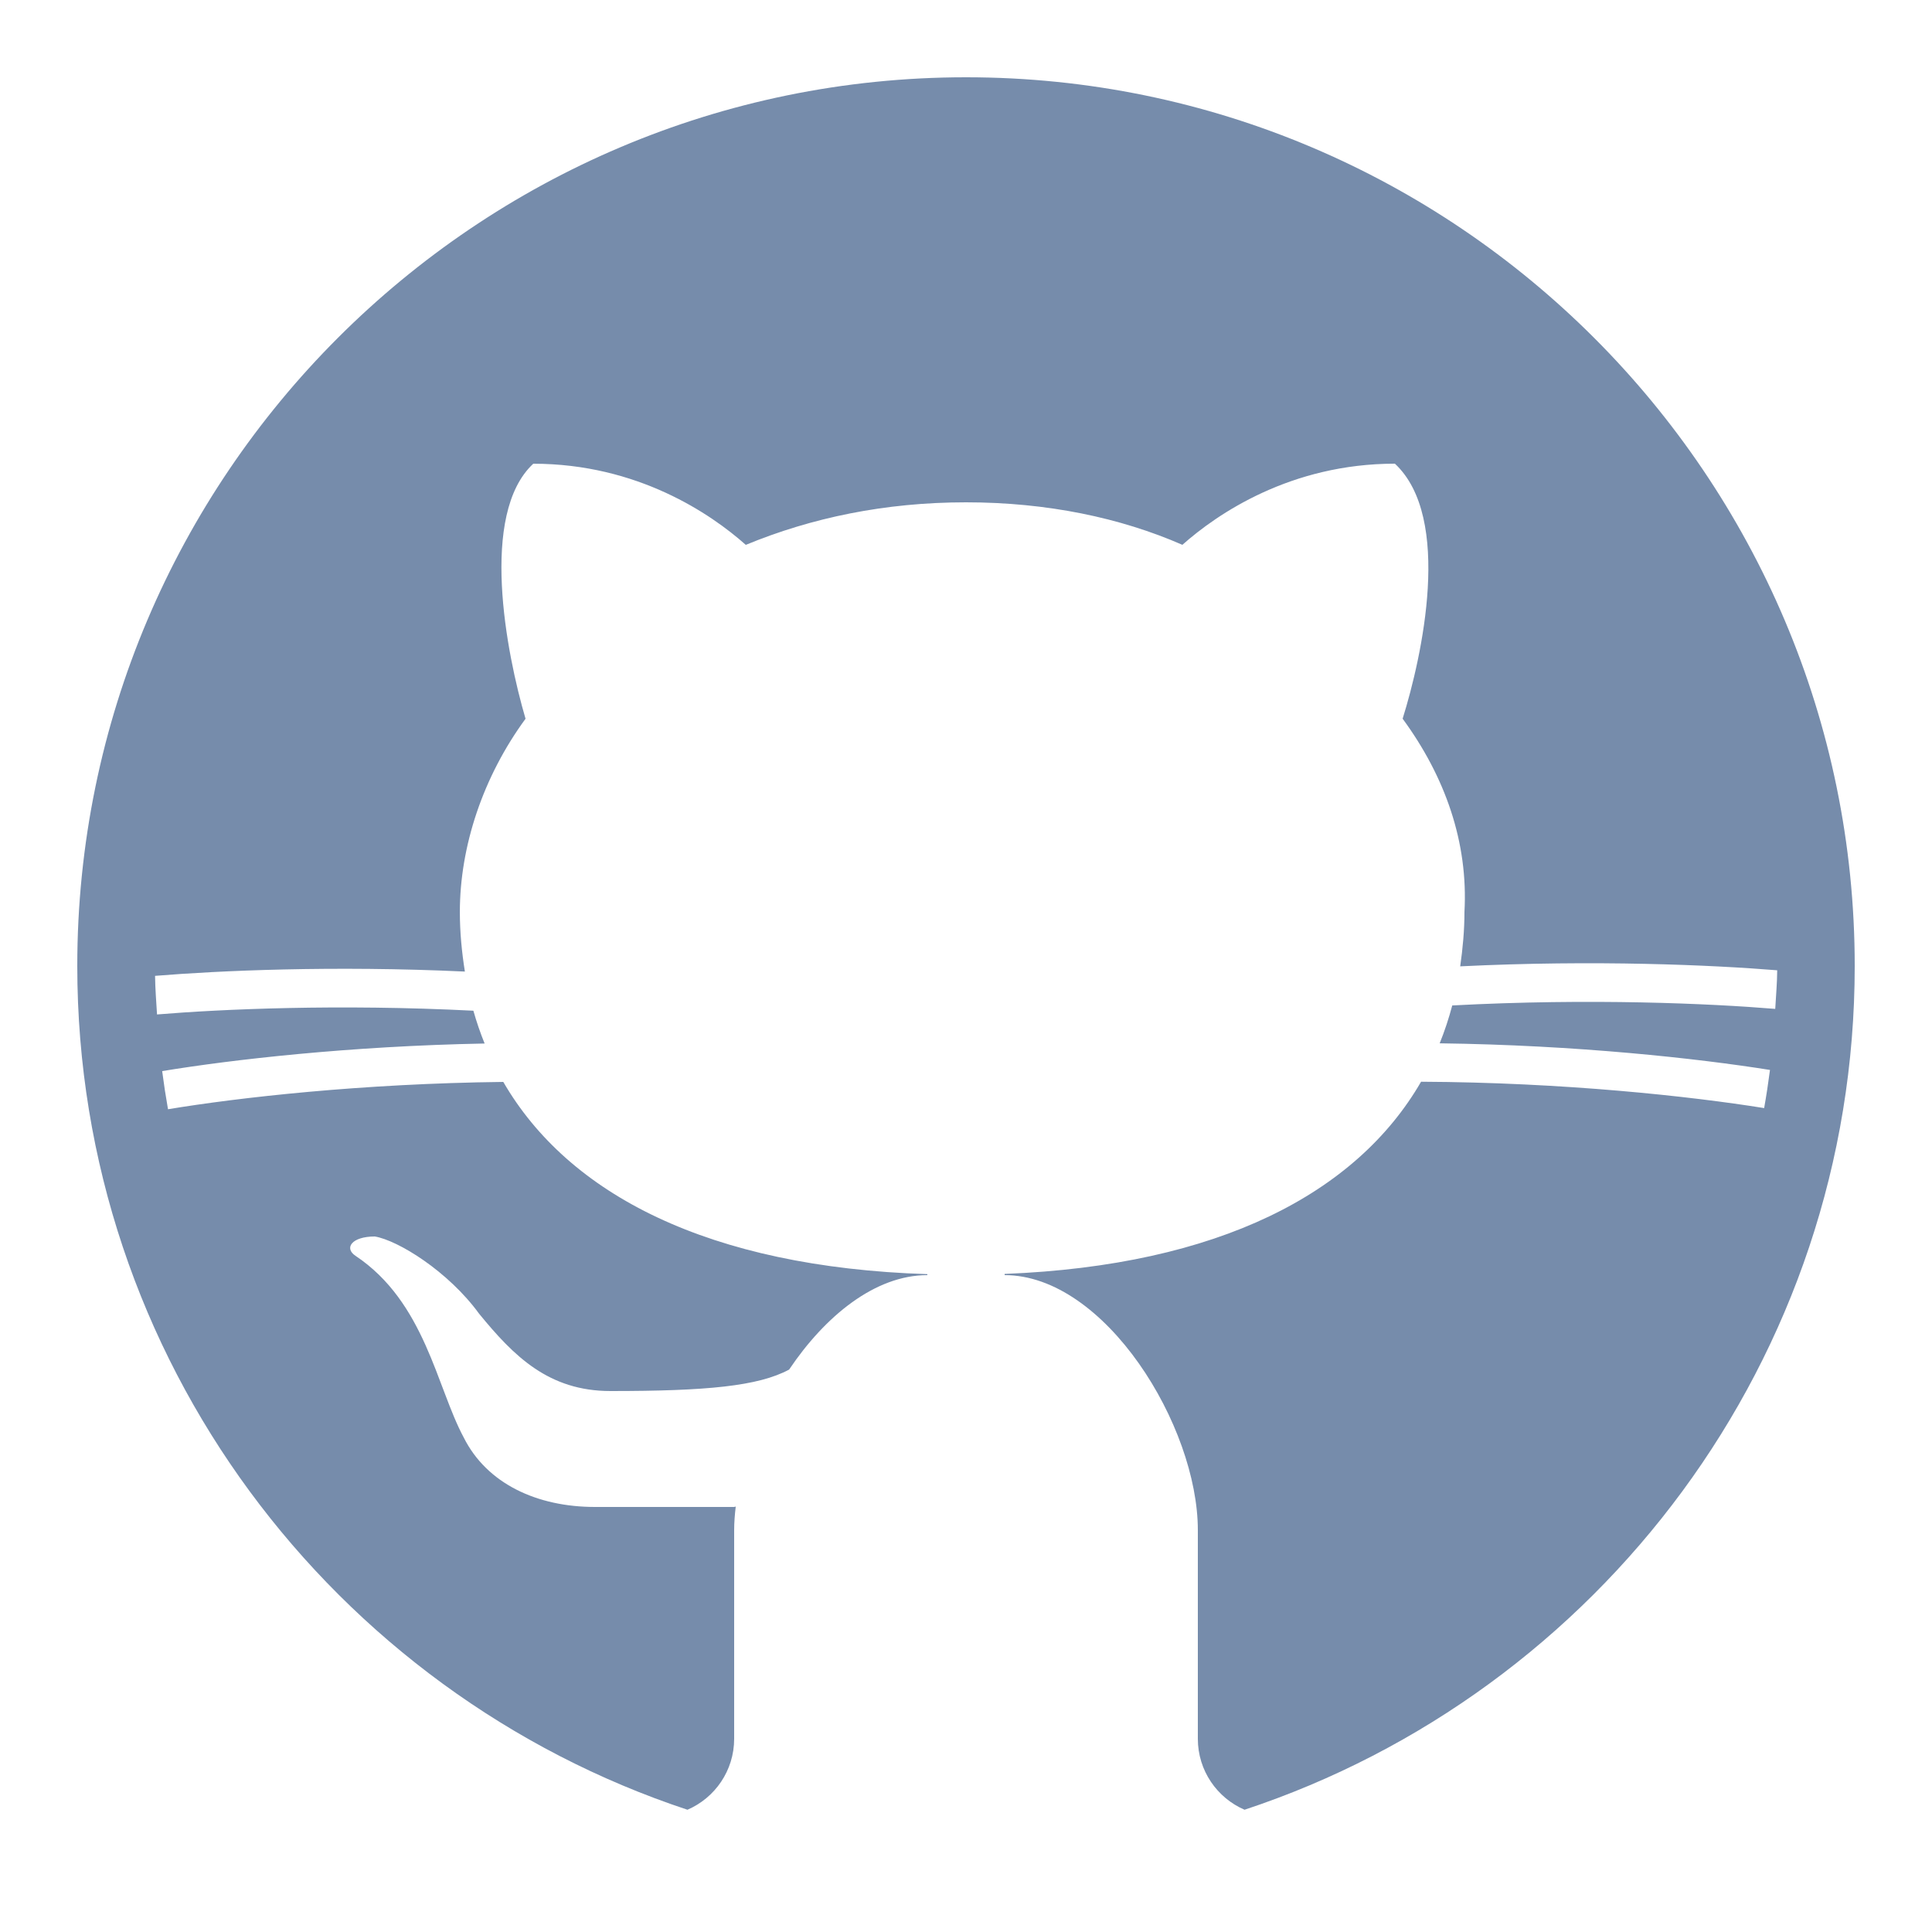
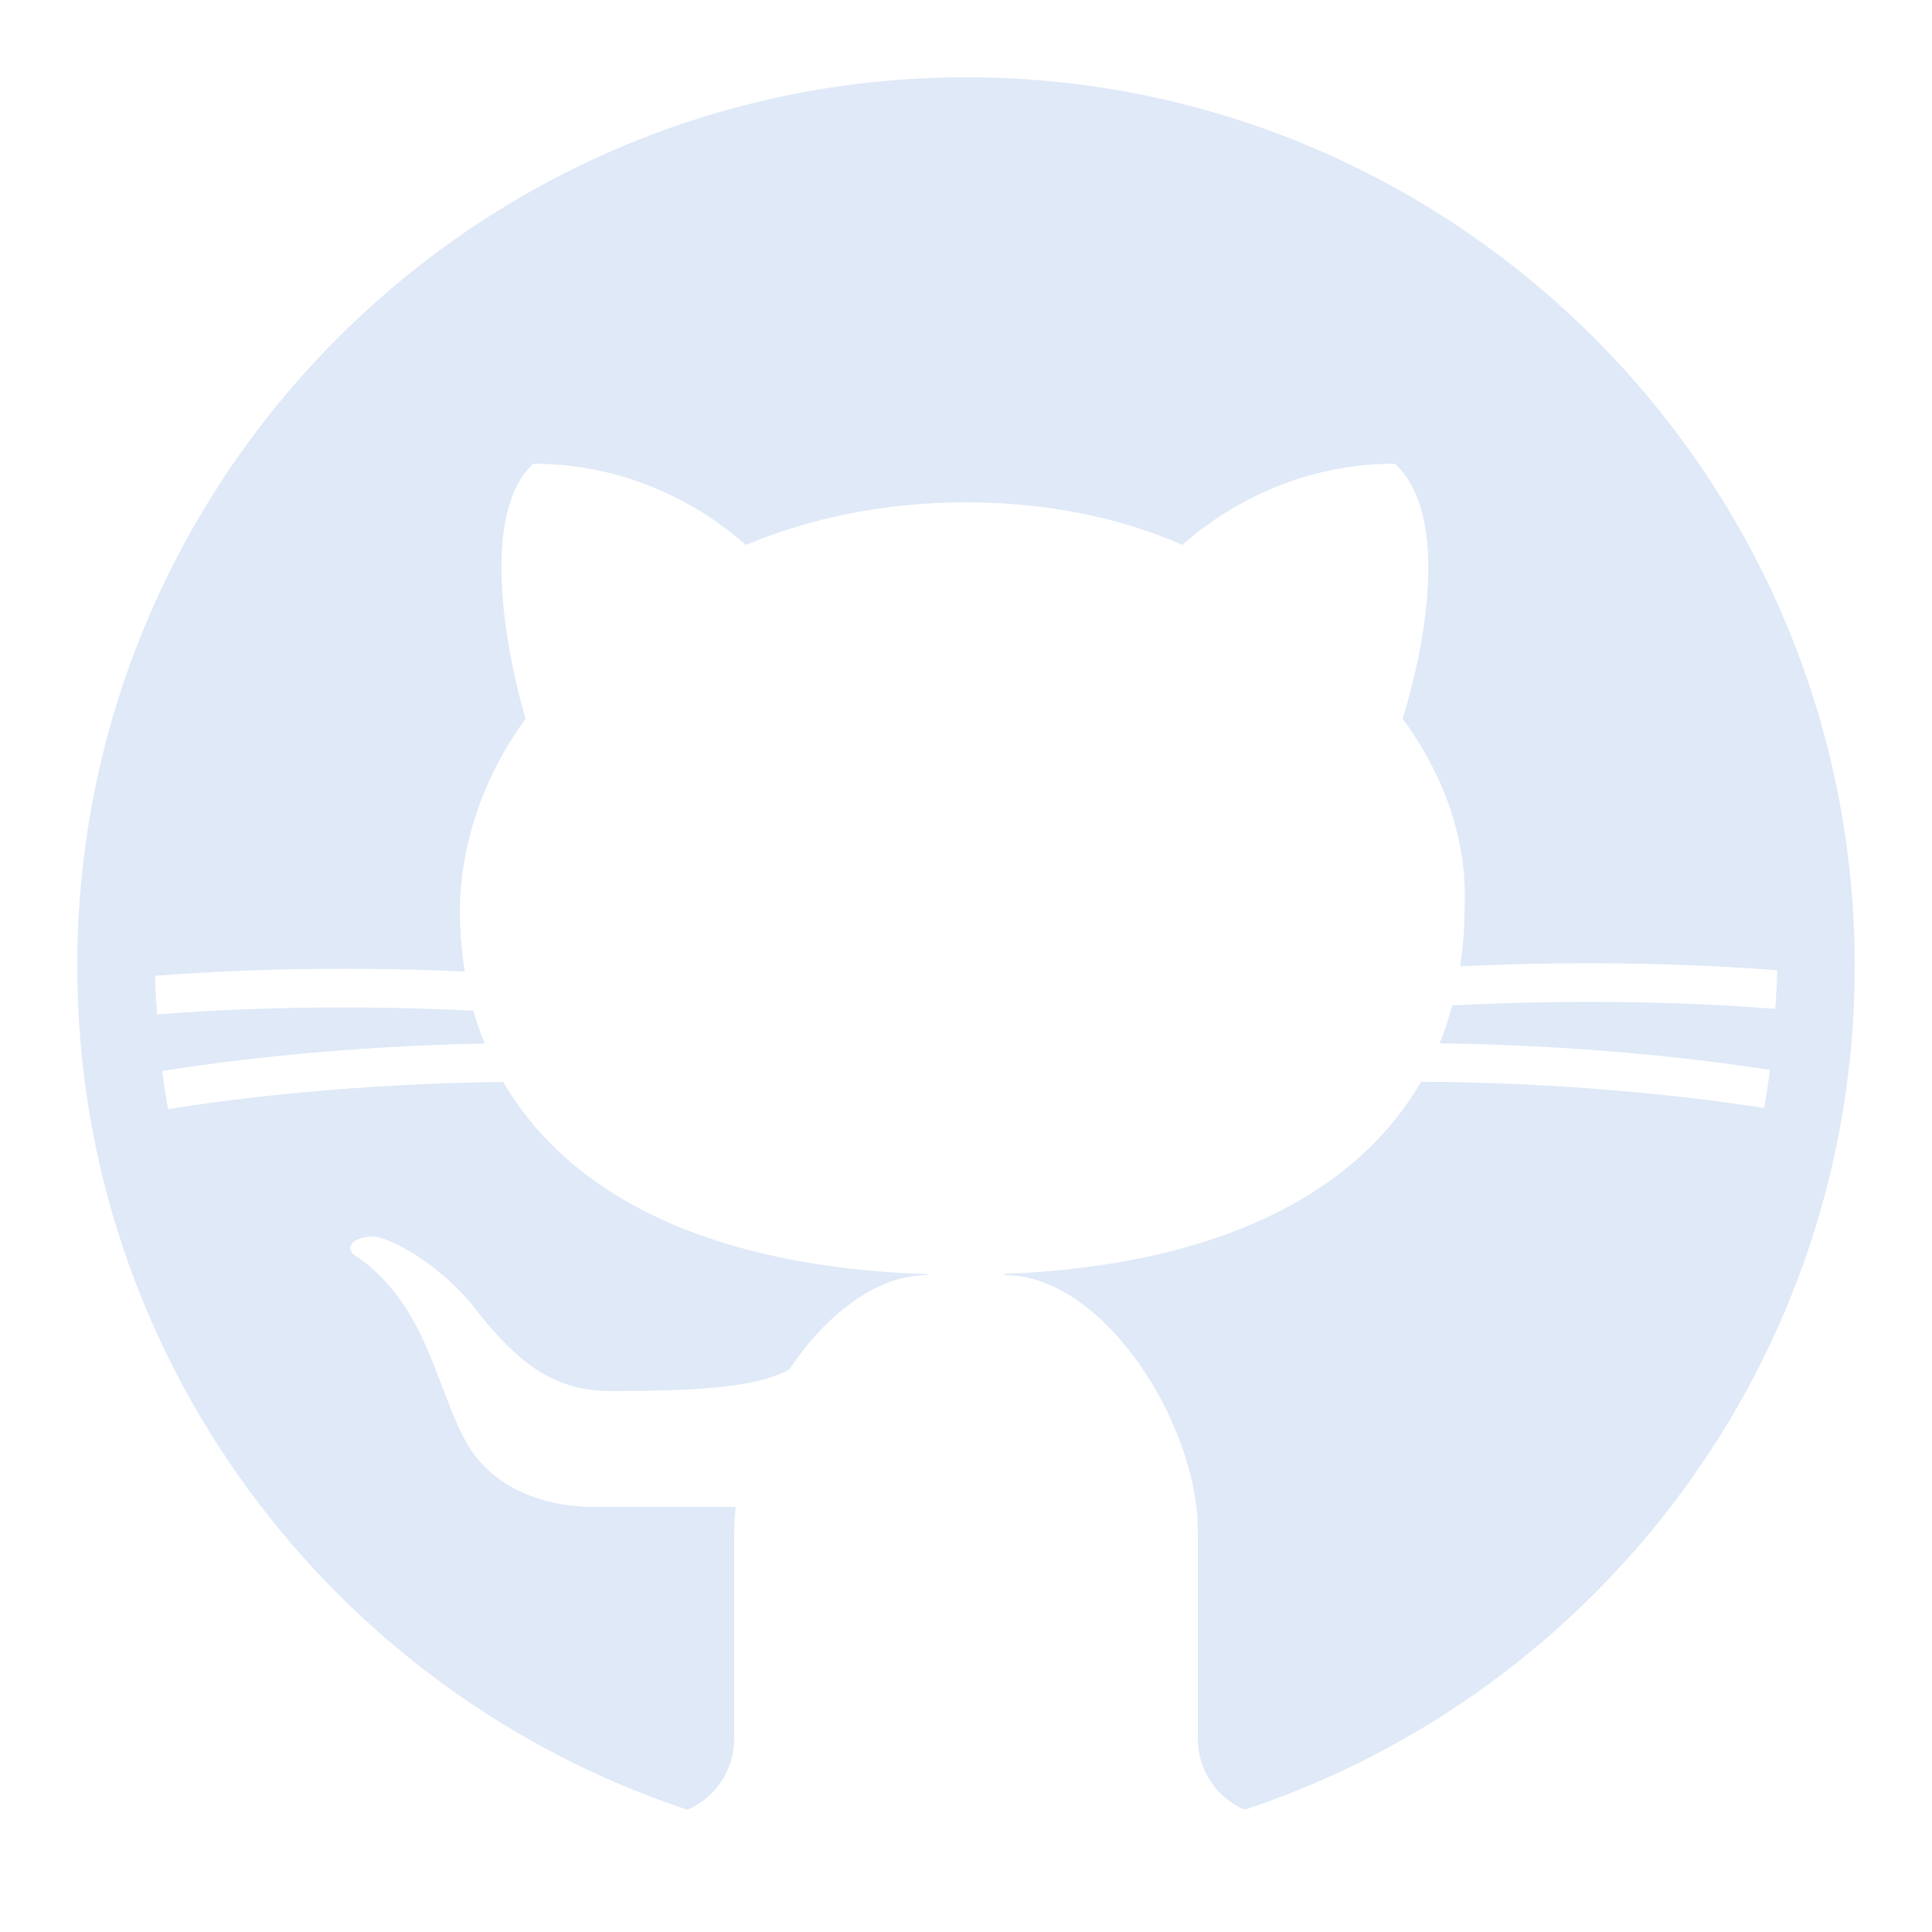
<svg xmlns="http://www.w3.org/2000/svg" viewBox="0,0,256,256" width="50px" height="50px" fill-rule="nonzero">
-   <g fill="#768cab" fill-rule="nonzero" stroke="none" stroke-width="1" stroke-linecap="butt" stroke-linejoin="miter" stroke-miterlimit="10" stroke-dasharray="" stroke-dashoffset="0" font-family="none" font-weight="none" font-size="none" text-anchor="none" style="mix-blend-mode: normal">
+   <g fill="#DFE9F7" fill-rule="nonzero" stroke="none" stroke-width="1" stroke-linecap="butt" stroke-linejoin="miter" stroke-miterlimit="10" stroke-dasharray="" stroke-dashoffset="0" font-family="none" font-weight="none" font-size="none" text-anchor="none" style="mix-blend-mode: normal">
    <g transform="scale(5.12,5.12)">
      <path d="M17.791,46.836c0.711,-0.306 1.209,-1.013 1.209,-1.836v-5.4c0,-0.197 0.016,-0.402 0.041,-0.61c-0.014,0.004 -0.027,0.007 -0.041,0.01c0,0 -3,0 -3.6,0c-1.5,0 -2.8,-0.6 -3.4,-1.8c-0.7,-1.3 -1,-3.5 -2.8,-4.7c-0.3,-0.2 -0.1,-0.5 0.5,-0.5c0.6,0.1 1.9,0.9 2.7,2c0.9,1.1 1.8,2 3.4,2c2.487,0 3.82,-0.125 4.622,-0.555c0.934,-1.389 2.227,-2.445 3.578,-2.445v-0.025c-5.668,-0.182 -9.289,-2.066 -10.975,-4.975c-3.665,0.042 -6.856,0.405 -8.677,0.707c-0.058,-0.327 -0.108,-0.656 -0.151,-0.987c1.797,-0.296 4.843,-0.647 8.345,-0.714c-0.112,-0.276 -0.209,-0.559 -0.291,-0.849c-3.511,-0.178 -6.541,-0.039 -8.187,0.097c-0.02,-0.332 -0.047,-0.663 -0.051,-0.999c1.649,-0.135 4.597,-0.27 8.018,-0.111c-0.079,-0.5 -0.13,-1.011 -0.13,-1.543c0,-1.7 0.6,-3.5 1.7,-5c-0.5,-1.7 -1.2,-5.3 0.2,-6.6c2.7,0 4.6,1.3 5.5,2.1c1.699,-0.701 3.599,-1.101 5.699,-1.101c2.1,0 4,0.4 5.6,1.1c0.9,-0.8 2.8,-2.1 5.5,-2.1c1.5,1.4 0.7,5 0.2,6.6c1.1,1.5 1.7,3.2 1.6,5c0,0.484 -0.045,0.951 -0.11,1.409c3.499,-0.172 6.527,-0.034 8.204,0.102c-0.002,0.337 -0.033,0.666 -0.051,0.999c-1.671,-0.138 -4.775,-0.28 -8.359,-0.089c-0.089,0.336 -0.197,0.663 -0.325,0.98c3.546,0.046 6.665,0.389 8.548,0.689c-0.043,0.332 -0.093,0.661 -0.151,0.987c-1.912,-0.306 -5.171,-0.664 -8.879,-0.682c-1.665,2.878 -5.22,4.755 -10.777,4.974v0.031c2.6,0 5,3.9 5,6.6v5.4c0,0.823 0.498,1.53 1.209,1.836c9.161,-3.032 15.791,-11.672 15.791,-21.836c0,-12.682 -10.317,-23 -23,-23c-12.683,0 -23,10.318 -23,23c0,10.164 6.63,18.804 15.791,21.836z" />
    </g>
  </g>
</svg>
